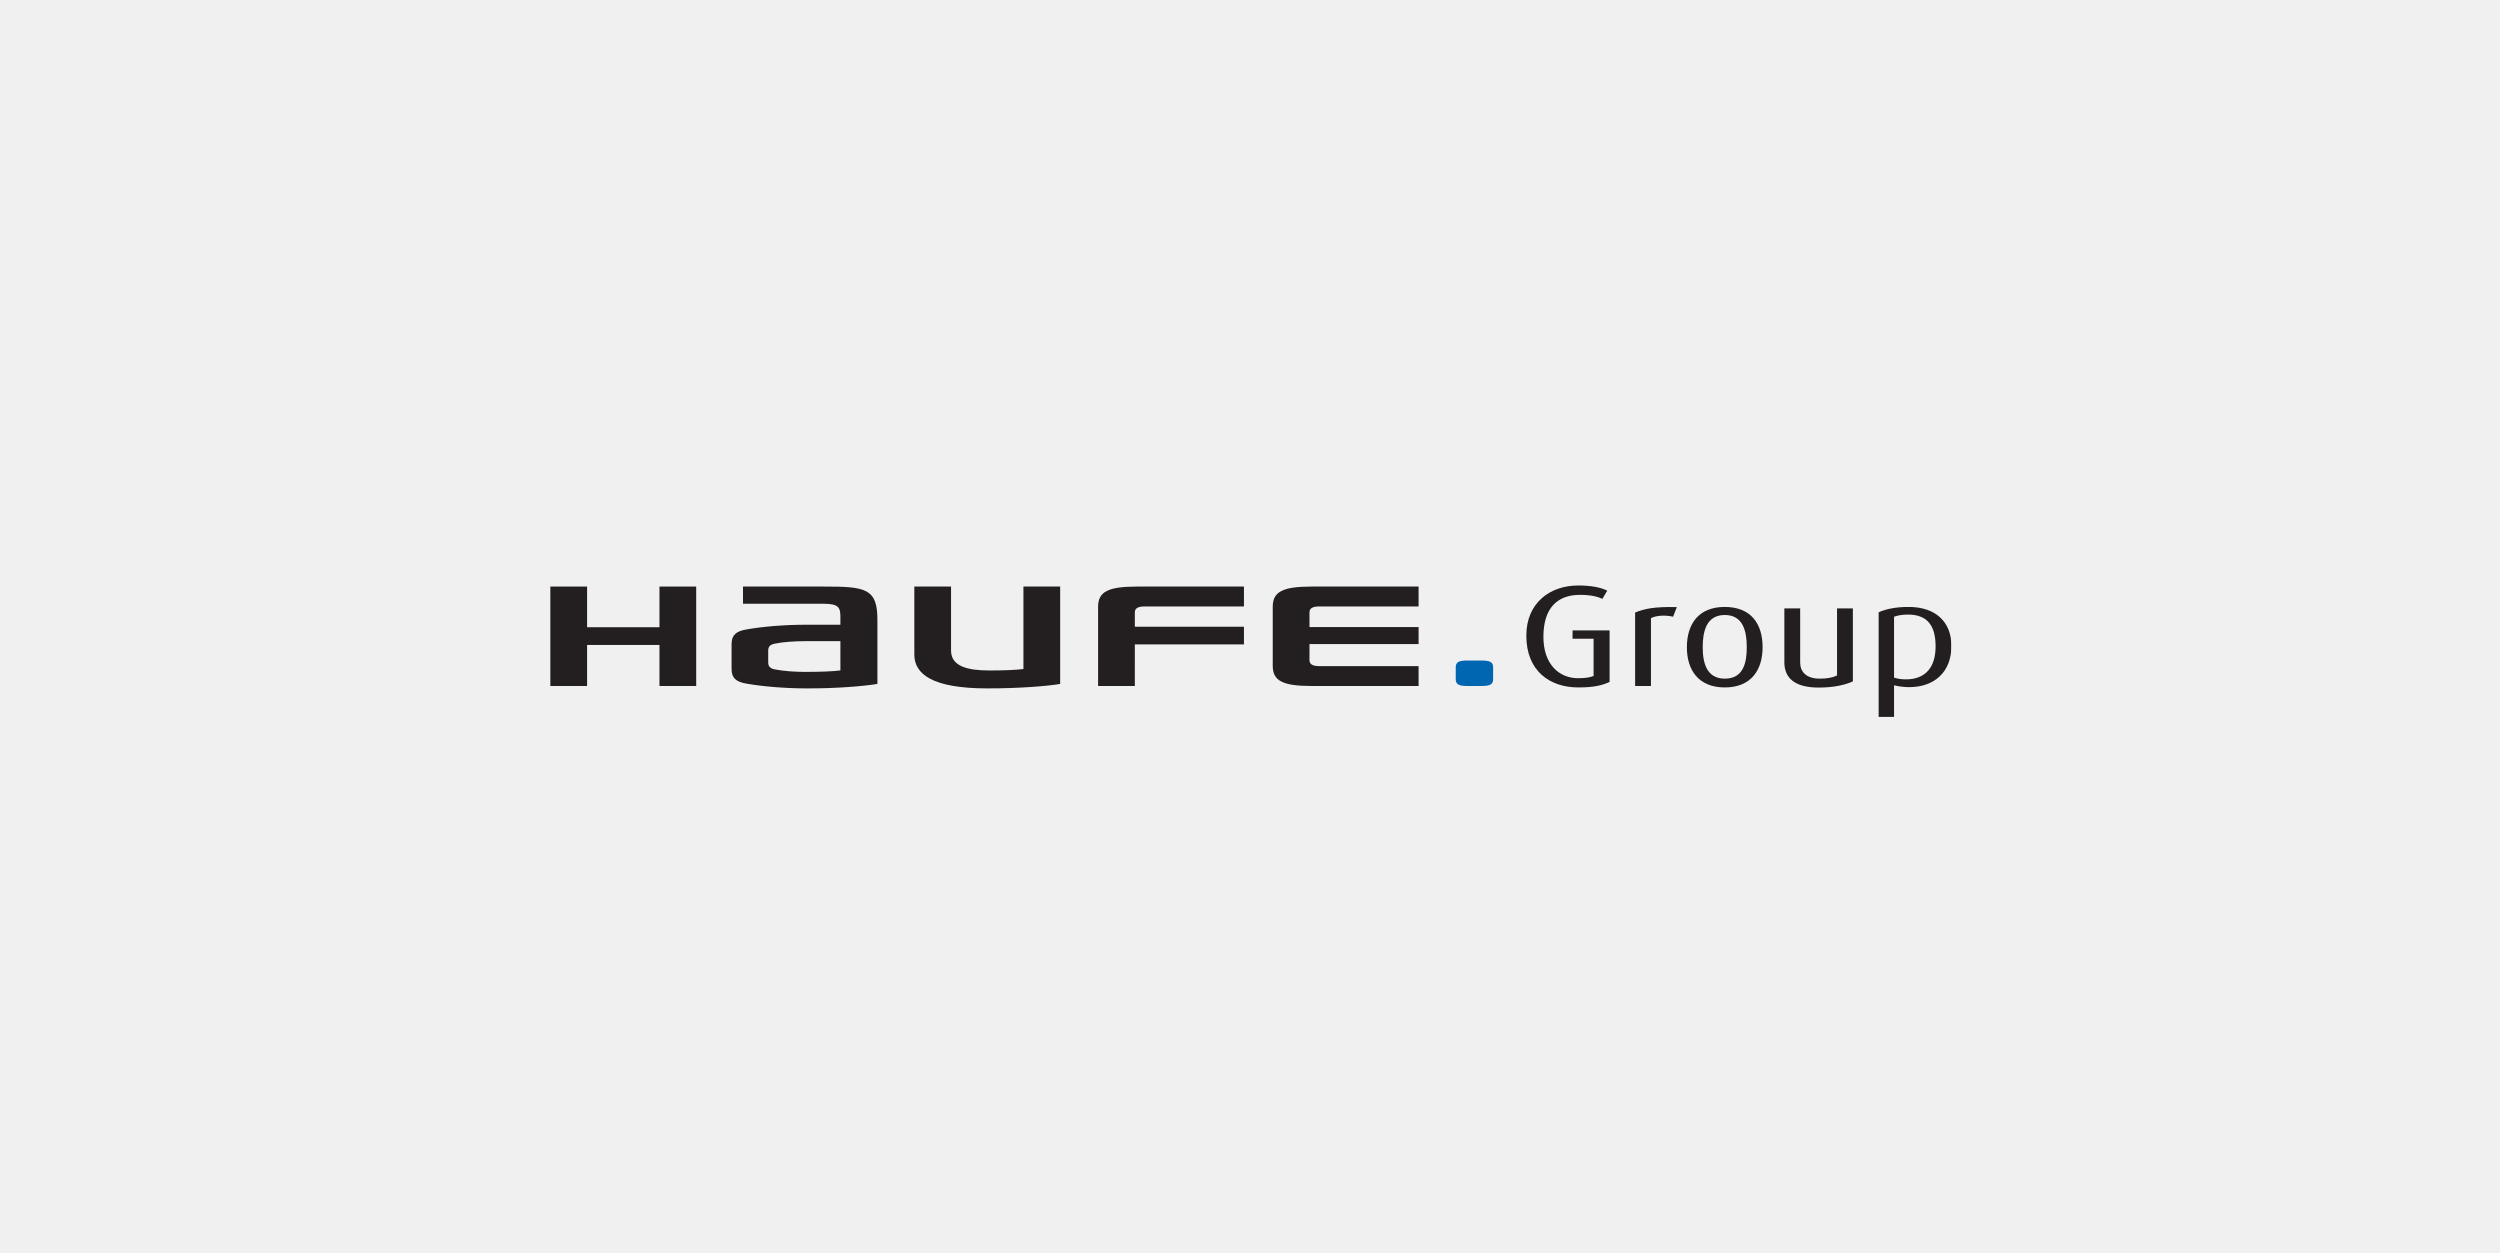
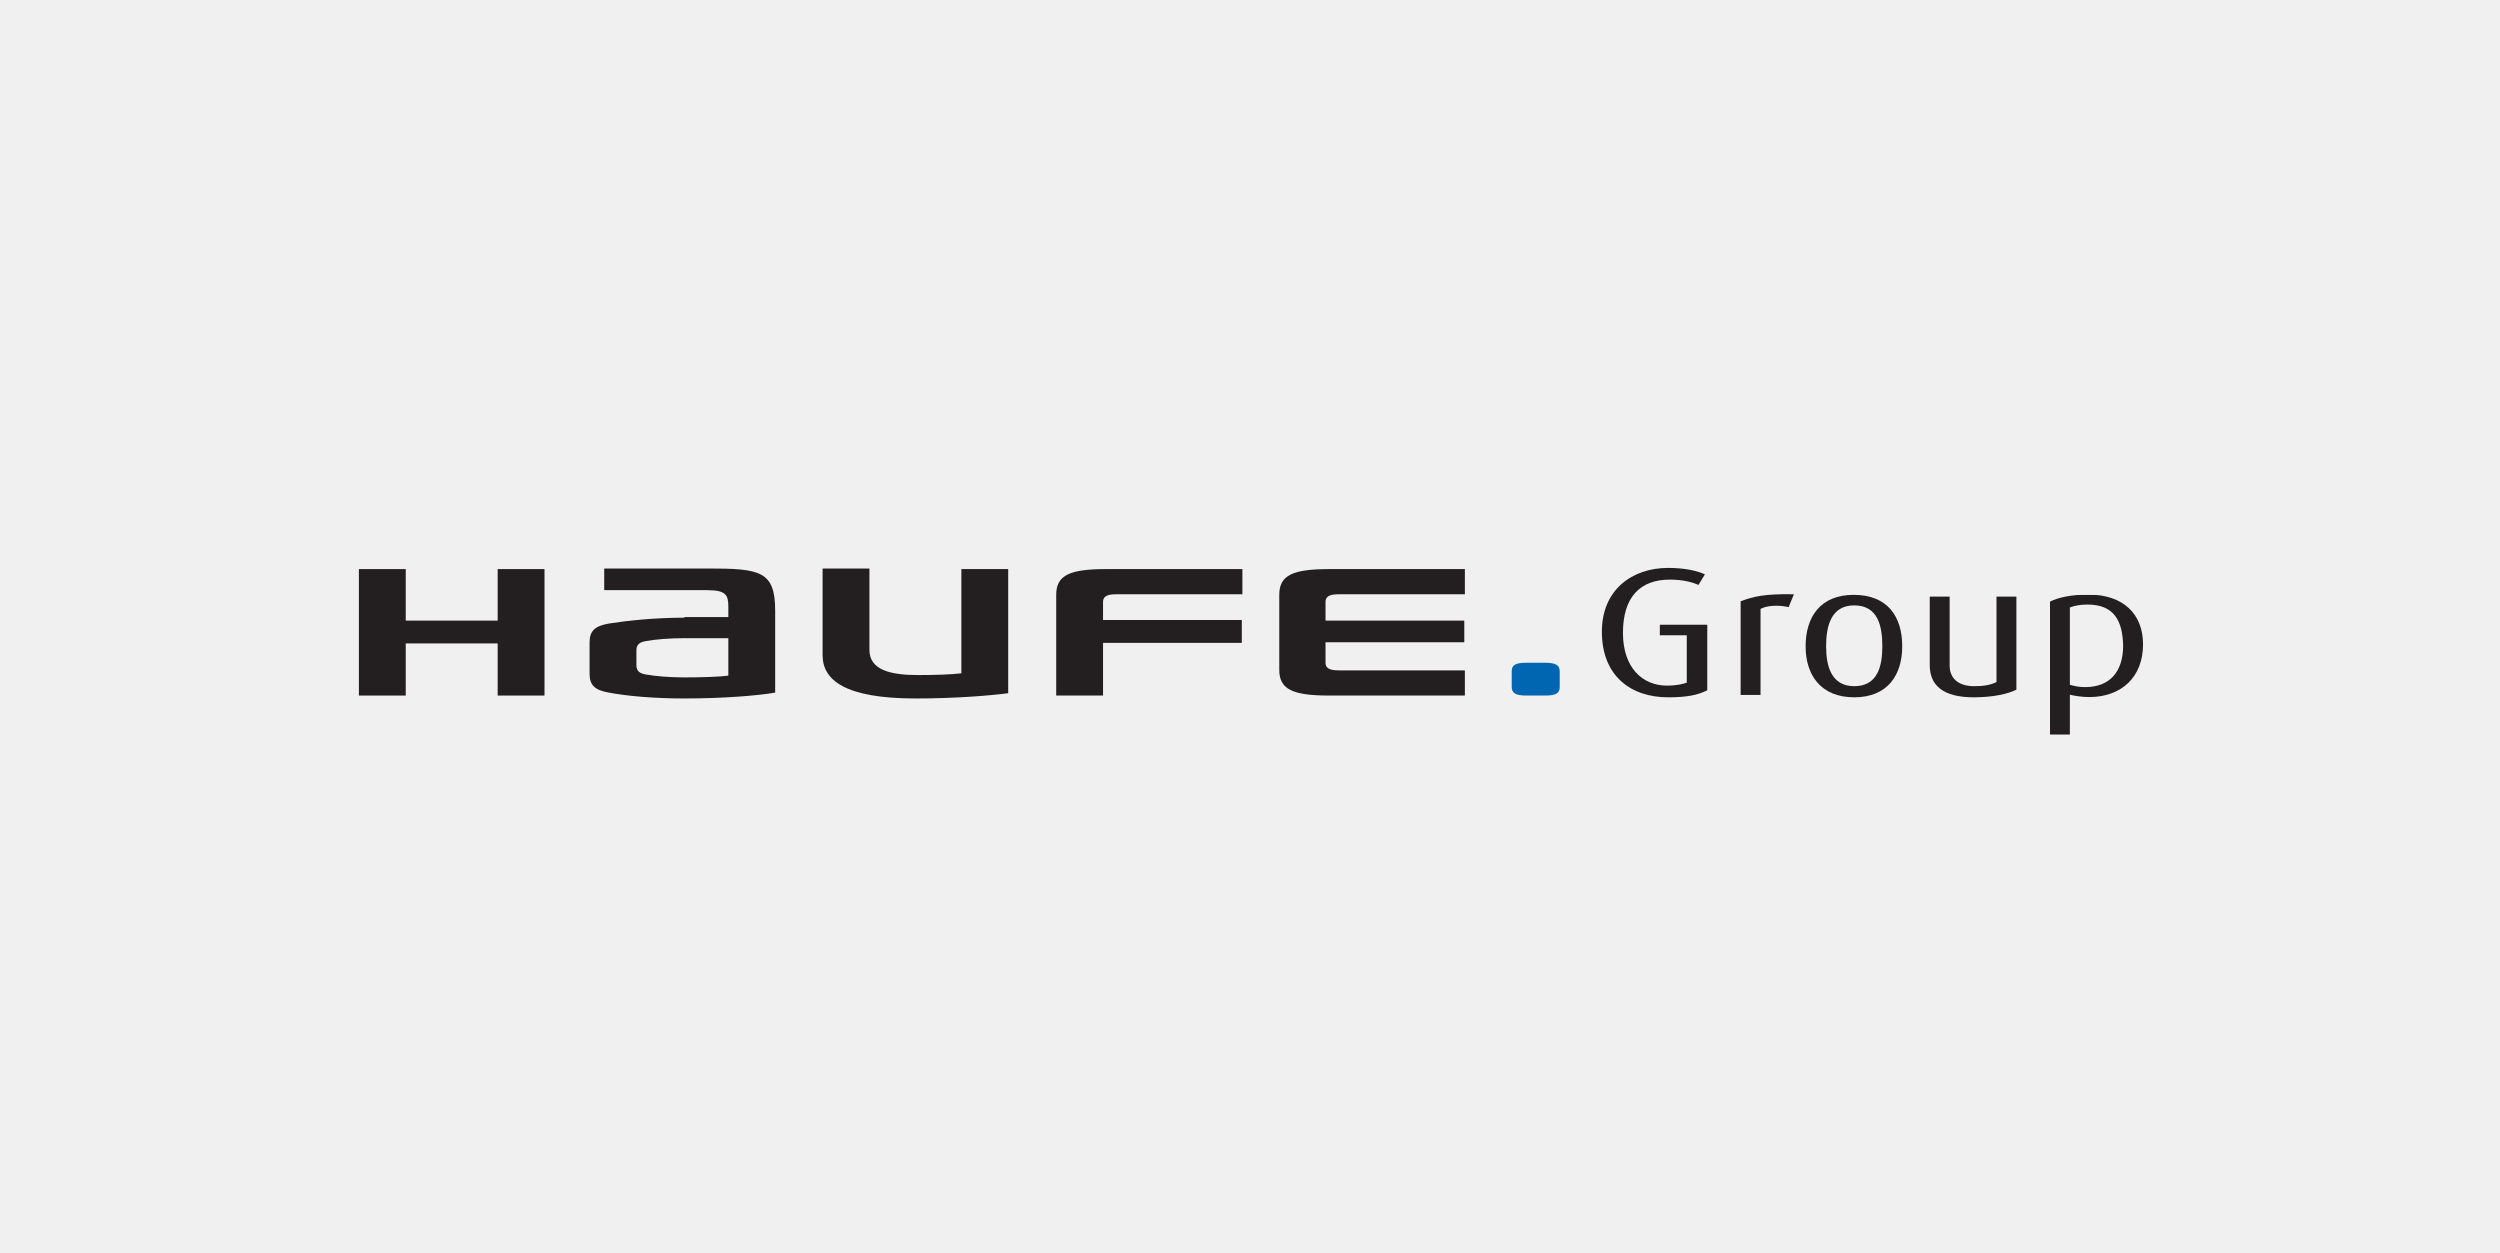
- <svg xmlns="http://www.w3.org/2000/svg" xmlns:xlink="http://www.w3.org/1999/xlink" width="427px" height="214px" viewBox="0 0 427 214" version="1.1">
-   <defs>
-     <polygon id="path-1" points="0.201 0.307 12.671 0.307 12.671 19.098 0.201 19.098" />
-   </defs>
-   <g id="Exports" stroke="none" stroke-width="1" fill="none" fill-rule="evenodd">
+ <svg xmlns="http://www.w3.org/2000/svg" version="1.1" id="Layer_1" x="0px" y="0px" viewBox="0 0 427 214" style="enable-background:new 0 0 427 214;" xml:space="preserve">
+   <style type="text/css">
+ 	.st0{fill-rule:evenodd;clip-rule:evenodd;fill:#231F20;}
+ 	.st1{fill-rule:evenodd;clip-rule:evenodd;fill:#0066B2;}
+ 	.st2{filter:url(#Adobe_OpacityMaskFilter);}
+ 	.st3{fill-rule:evenodd;clip-rule:evenodd;fill:#FFFFFF;}
+ 	.st4{mask:url(#mask-2_1_);fill-rule:evenodd;clip-rule:evenodd;fill:#231F20;}
+ </style>
+   <g id="Exports">
    <g id="Homepage-New" transform="translate(-1065, -3890)">
      <g id="Group-24" transform="translate(1159, 3990)">
-         <path d="M74.656,17.579 C65.084,17.579 62.166,15.056 62.166,11.788 L62.167,0.185 L68.44,0.185 L68.44,11.123 C68.44,13.789 71.22,14.516 74.957,14.516 C77.497,14.516 79.396,14.439 80.801,14.269 L80.801,0.185 L87.076,0.185 L87.076,16.816 C84.738,17.207 80.038,17.579 74.656,17.579" id="Fill-1" fill="#231F20" />
-         <polygon id="Fill-3" fill="#231F20" points="18.636 17.167 18.636 10.157 6.275 10.157 6.275 17.167 0 17.167 0 0.185 6.275 0.185 6.275 7.13 18.636 7.13 18.636 0.185 24.91 0.185 24.91 17.167" />
-         <path d="M101.527,3.581 L118.467,3.581 L118.467,0.185 L100.21,0.185 C95.256,0.185 93.556,1.069 93.556,3.63 L93.556,17.168 L99.829,17.168 L99.831,10.062 L118.467,10.062 L118.467,7.043 L99.831,7.043 L99.829,4.626 C99.829,4.002 100.187,3.581 101.527,3.581" id="Fill-5" fill="#231F20" />
-         <path d="M131.355,3.581 C130.016,3.581 129.658,4.002 129.659,4.626 L129.66,7.103 L148.295,7.103 L148.295,10.001 L129.66,10.001 L129.659,12.728 C129.657,13.351 130.016,13.772 131.355,13.772 L148.295,13.773 L148.295,17.168 L130.039,17.168 C125.084,17.168 123.384,16.284 123.384,13.724 L123.384,3.63 C123.384,1.069 125.084,0.185 130.039,0.185 L148.295,0.185 L148.295,3.581 L131.355,3.581 Z" id="Fill-7" fill="#231F20" />
-         <path d="M154.64,13.974 C154.64,13.117 155.136,12.816 156.585,12.816 L159.081,12.816 C160.528,12.816 161.025,13.117 161.025,13.974 L161.025,16.009 C161.025,16.866 160.528,17.168 159.081,17.168 L156.585,17.168 C155.136,17.168 154.64,16.866 154.64,16.009 L154.64,13.974 Z" id="Fill-9" fill="#0066B2" />
-         <path d="M43.662,14.763 C41.689,14.763 39.75,14.609 38.489,14.356 C37.595,14.214 37.21,13.878 37.21,13.12 L37.21,11.144 C37.21,10.386 37.595,10.049 38.489,9.908 C39.75,9.654 41.69,9.507 43.663,9.507 L49.541,9.507 L49.541,14.509 C48.355,14.674 46.028,14.756 43.664,14.756 L43.662,14.763 Z M43.671,6.704 C39.669,6.704 36.043,7.061 33.541,7.502 C31.732,7.793 30.952,8.47 30.952,10.002 L30.952,14.27 C30.952,15.802 31.732,16.481 33.541,16.771 C36.043,17.212 39.668,17.563 43.671,17.579 C48.928,17.6 53.568,17.195 55.861,16.813 L55.861,5.817 C55.861,0.509 53.81,0.185 46.859,0.185 L32.904,0.185 L32.904,3.121 L46.709,3.121 C49.302,3.121 49.541,3.829 49.541,5.398 L49.541,6.704 L43.671,6.704 Z" id="Fill-11" fill="#231F20" />
-         <path d="M175.573,17.414 C170.659,17.414 166.697,14.56 166.697,8.584 C166.697,2.951 170.751,0 175.573,0 C177.877,0 179.505,0.369 180.519,0.886 L179.689,2.287 C178.982,1.943 177.754,1.599 175.88,1.599 C171.979,1.599 169.614,3.862 169.614,8.78 C169.614,13.38 172.225,15.839 175.542,15.839 C176.986,15.839 177.754,15.643 178.184,15.446 L178.184,9.1 L174.591,9.1 L174.591,7.674 L180.918,7.674 L180.918,16.479 C179.628,17.069 178.214,17.414 175.573,17.414" id="Fill-13" fill="#231F20" />
-         <path d="M191.76,5.337 C190.409,5.017 188.873,5.115 187.982,5.583 L187.982,17.168 L185.279,17.168 L185.279,4.624 C186.907,3.96 188.474,3.615 192.405,3.689 L191.76,5.337 Z" id="Fill-15" fill="#231F20" />
-         <path d="M200.601,5.042 C197.437,5.042 196.823,7.87 196.823,10.551 C196.823,13.232 197.499,15.913 200.601,15.913 C203.765,15.913 204.348,13.207 204.348,10.551 C204.348,7.895 203.765,5.042 200.601,5.042 M200.601,17.414 C196.085,17.414 194.12,14.438 194.12,10.551 C194.12,6.592 196.117,3.665 200.57,3.665 C205.116,3.665 207.051,6.592 207.051,10.551 C207.051,14.438 205.085,17.414 200.601,17.414" id="Fill-17" fill="#231F20" />
-         <path d="M216.634,17.438 C212.488,17.438 210.768,15.766 210.768,13.109 L210.768,3.911 L213.471,3.911 L213.471,13.183 C213.471,14.732 214.515,15.913 216.787,15.913 C218.078,15.913 219,15.741 219.767,15.372 L219.767,3.911 L222.47,3.911 L222.47,16.38 C221.241,16.946 219.306,17.438 216.634,17.438" id="Fill-19" fill="#231F20" />
+         <path id="Fill-1" class="st0" d="M62.4,19.3c-12.2,0-15.9-3.2-15.9-7.4l0-14.8h8v13.9c0,3.4,3.5,4.3,8.3,4.3     c3.2,0,5.7-0.1,7.4-0.3V-2.8h8v21.2C75.2,18.8,69.2,19.3,62.4,19.3" />
+         <polygon id="Fill-3" class="st0" points="-9,18.8 -9,9.9 -24.7,9.9 -24.7,18.8 -32.7,18.8 -32.7,-2.8 -24.7,-2.8 -24.7,6 -9,6      -9,-2.8 -1,-2.8 -1,18.8    " />
+         <path id="Fill-5" class="st0" d="M96.6,1.5h21.6v-4.3H94.9c-6.3,0-8.5,1.1-8.5,4.4v17.2h8l0-9h23.7V5.9H94.4l0-3.1     C94.4,2,94.9,1.5,96.6,1.5" />
+         <path id="Fill-7" class="st0" d="M134.6,1.5c-1.7,0-2.2,0.5-2.2,1.3l0,3.2h23.7v3.7h-23.7l0,3.5c0,0.8,0.5,1.3,2.2,1.3l21.6,0     v4.3h-23.2c-6.3,0-8.5-1.1-8.5-4.4V1.6c0-3.3,2.2-4.4,8.5-4.4h23.2v4.3H134.6z" />
+         <path id="Fill-9" class="st1" d="M164.2,14.7c0-1.1,0.6-1.5,2.5-1.5h3.2c1.8,0,2.5,0.4,2.5,1.5v2.6c0,1.1-0.6,1.5-2.5,1.5h-3.2     c-1.8,0-2.5-0.4-2.5-1.5V14.7z" />
+         <path id="Fill-11" class="st0" d="M22.9,15.7c-2.5,0-5-0.2-6.6-0.5c-1.1-0.2-1.6-0.6-1.6-1.6v-2.5c0-1,0.5-1.4,1.6-1.6     C17.9,9.2,20.4,9,22.9,9h7.5v6.4C28.9,15.6,25.9,15.7,22.9,15.7L22.9,15.7z M22.9,5.5c-5.1,0-9.7,0.5-12.9,1     C7.7,6.9,6.7,7.7,6.7,9.7v5.4c0,2,1,2.8,3.3,3.2c3.2,0.6,7.8,1,12.9,1c6.7,0,12.6-0.5,15.5-1v-14c0-6.8-2.6-7.2-11.5-7.2H9.2v3.7     h17.6c3.3,0,3.6,0.9,3.6,2.9v1.7H22.9z" />
+         <path id="Fill-13" class="st0" d="M190.9,19.1c-6.3,0-11.3-3.6-11.3-11.2c0-7.2,5.2-10.9,11.3-10.9c2.9,0,5,0.5,6.3,1.1l-1.1,1.8     c-0.9-0.4-2.5-0.9-4.9-0.9c-5,0-8,2.9-8,9.1c0,5.9,3.3,9,7.5,9c1.8,0,2.8-0.3,3.4-0.5V8.5h-4.6V6.7h8.1v11.2     C196,18.7,194.2,19.1,190.9,19.1" />
+         <path id="Fill-15" class="st0" d="M211.5,3.7c-1.7-0.4-3.7-0.3-4.8,0.3v14.7h-3.4v-16c2.1-0.8,4.1-1.3,9.1-1.2L211.5,3.7z" />
+         <path id="Fill-17" class="st0" d="M222.7,3.4c-4,0-4.8,3.6-4.8,7c0,3.4,0.9,6.8,4.8,6.8c4,0,4.8-3.4,4.8-6.8     C227.5,7,226.8,3.4,222.7,3.4 M222.7,19.1c-5.7,0-8.3-3.8-8.3-8.7c0-5,2.5-8.8,8.2-8.8c5.8,0,8.3,3.7,8.3,8.8     C230.9,15.3,228.4,19.1,222.7,19.1" />
+         <path id="Fill-19" class="st0" d="M243.1,19.1c-5.3,0-7.5-2.1-7.5-5.5V1.9h3.4v11.8c0,2,1.3,3.5,4.2,3.5c1.6,0,2.8-0.2,3.8-0.7     V1.9h3.4v15.9C249,18.5,246.5,19.1,243.1,19.1" />
        <g id="Group-23" transform="translate(226.6313, 3.35739)">
-           <mask id="mask-2" fill="white">
-             <use xlink:href="#path-1" />
+           <g id="Clip-22">
+ 				</g>
+           <defs>
+             <filter id="Adobe_OpacityMaskFilter" filterUnits="userSpaceOnUse" x="29.5" y="-1.8" width="15.9" height="23.9">
+               <feColorMatrix type="matrix" values="1 0 0 0 0  0 1 0 0 0  0 0 1 0 0  0 0 0 1 0" />
+             </filter>
+           </defs>
+           <mask maskUnits="userSpaceOnUse" x="29.5" y="-1.8" width="15.9" height="23.9" id="mask-2_1_">
+             <g class="st2">
+               <polygon id="path-1_1_" class="st3" points="29.5,-1.8 45.4,-1.8 45.4,22.2 29.5,22.2       " />
+             </g>
          </mask>
-           <g id="Clip-22" />
-           <path d="M5.238,1.611 C4.224,1.611 3.518,1.758 2.873,1.979 L2.873,12.383 C3.395,12.555 4.071,12.679 4.9,12.679 C8.248,12.679 9.968,10.588 9.968,7.071 C9.968,3.701 8.74,1.611 5.238,1.611 M5.453,14.007 C4.501,14.007 3.487,13.859 2.873,13.687 L2.873,19.098 L0.201,19.098 L0.201,1.242 C1.306,0.725 2.996,0.307 5.361,0.307 C10.029,0.307 12.671,2.915 12.671,6.973 C12.671,11.375 9.814,14.007 5.453,14.007" id="Fill-21" fill="#231F20" mask="url(#mask-2)" />
+           <path id="Fill-21" class="st4" d="M35.9-0.1c-1.3,0-2.2,0.2-3,0.5v13.2c0.7,0.2,1.5,0.4,2.6,0.4c4.3,0,6.5-2.7,6.5-7.1      C41.9,2.6,40.4-0.1,35.9-0.1 M36.2,15.7c-1.2,0-2.5-0.2-3.3-0.4v6.9h-3.4V-0.6c1.4-0.7,3.6-1.2,6.6-1.2c5.9,0,9.3,3.3,9.3,8.5      C45.4,12.3,41.7,15.7,36.2,15.7" />
        </g>
      </g>
    </g>
  </g>
</svg>
